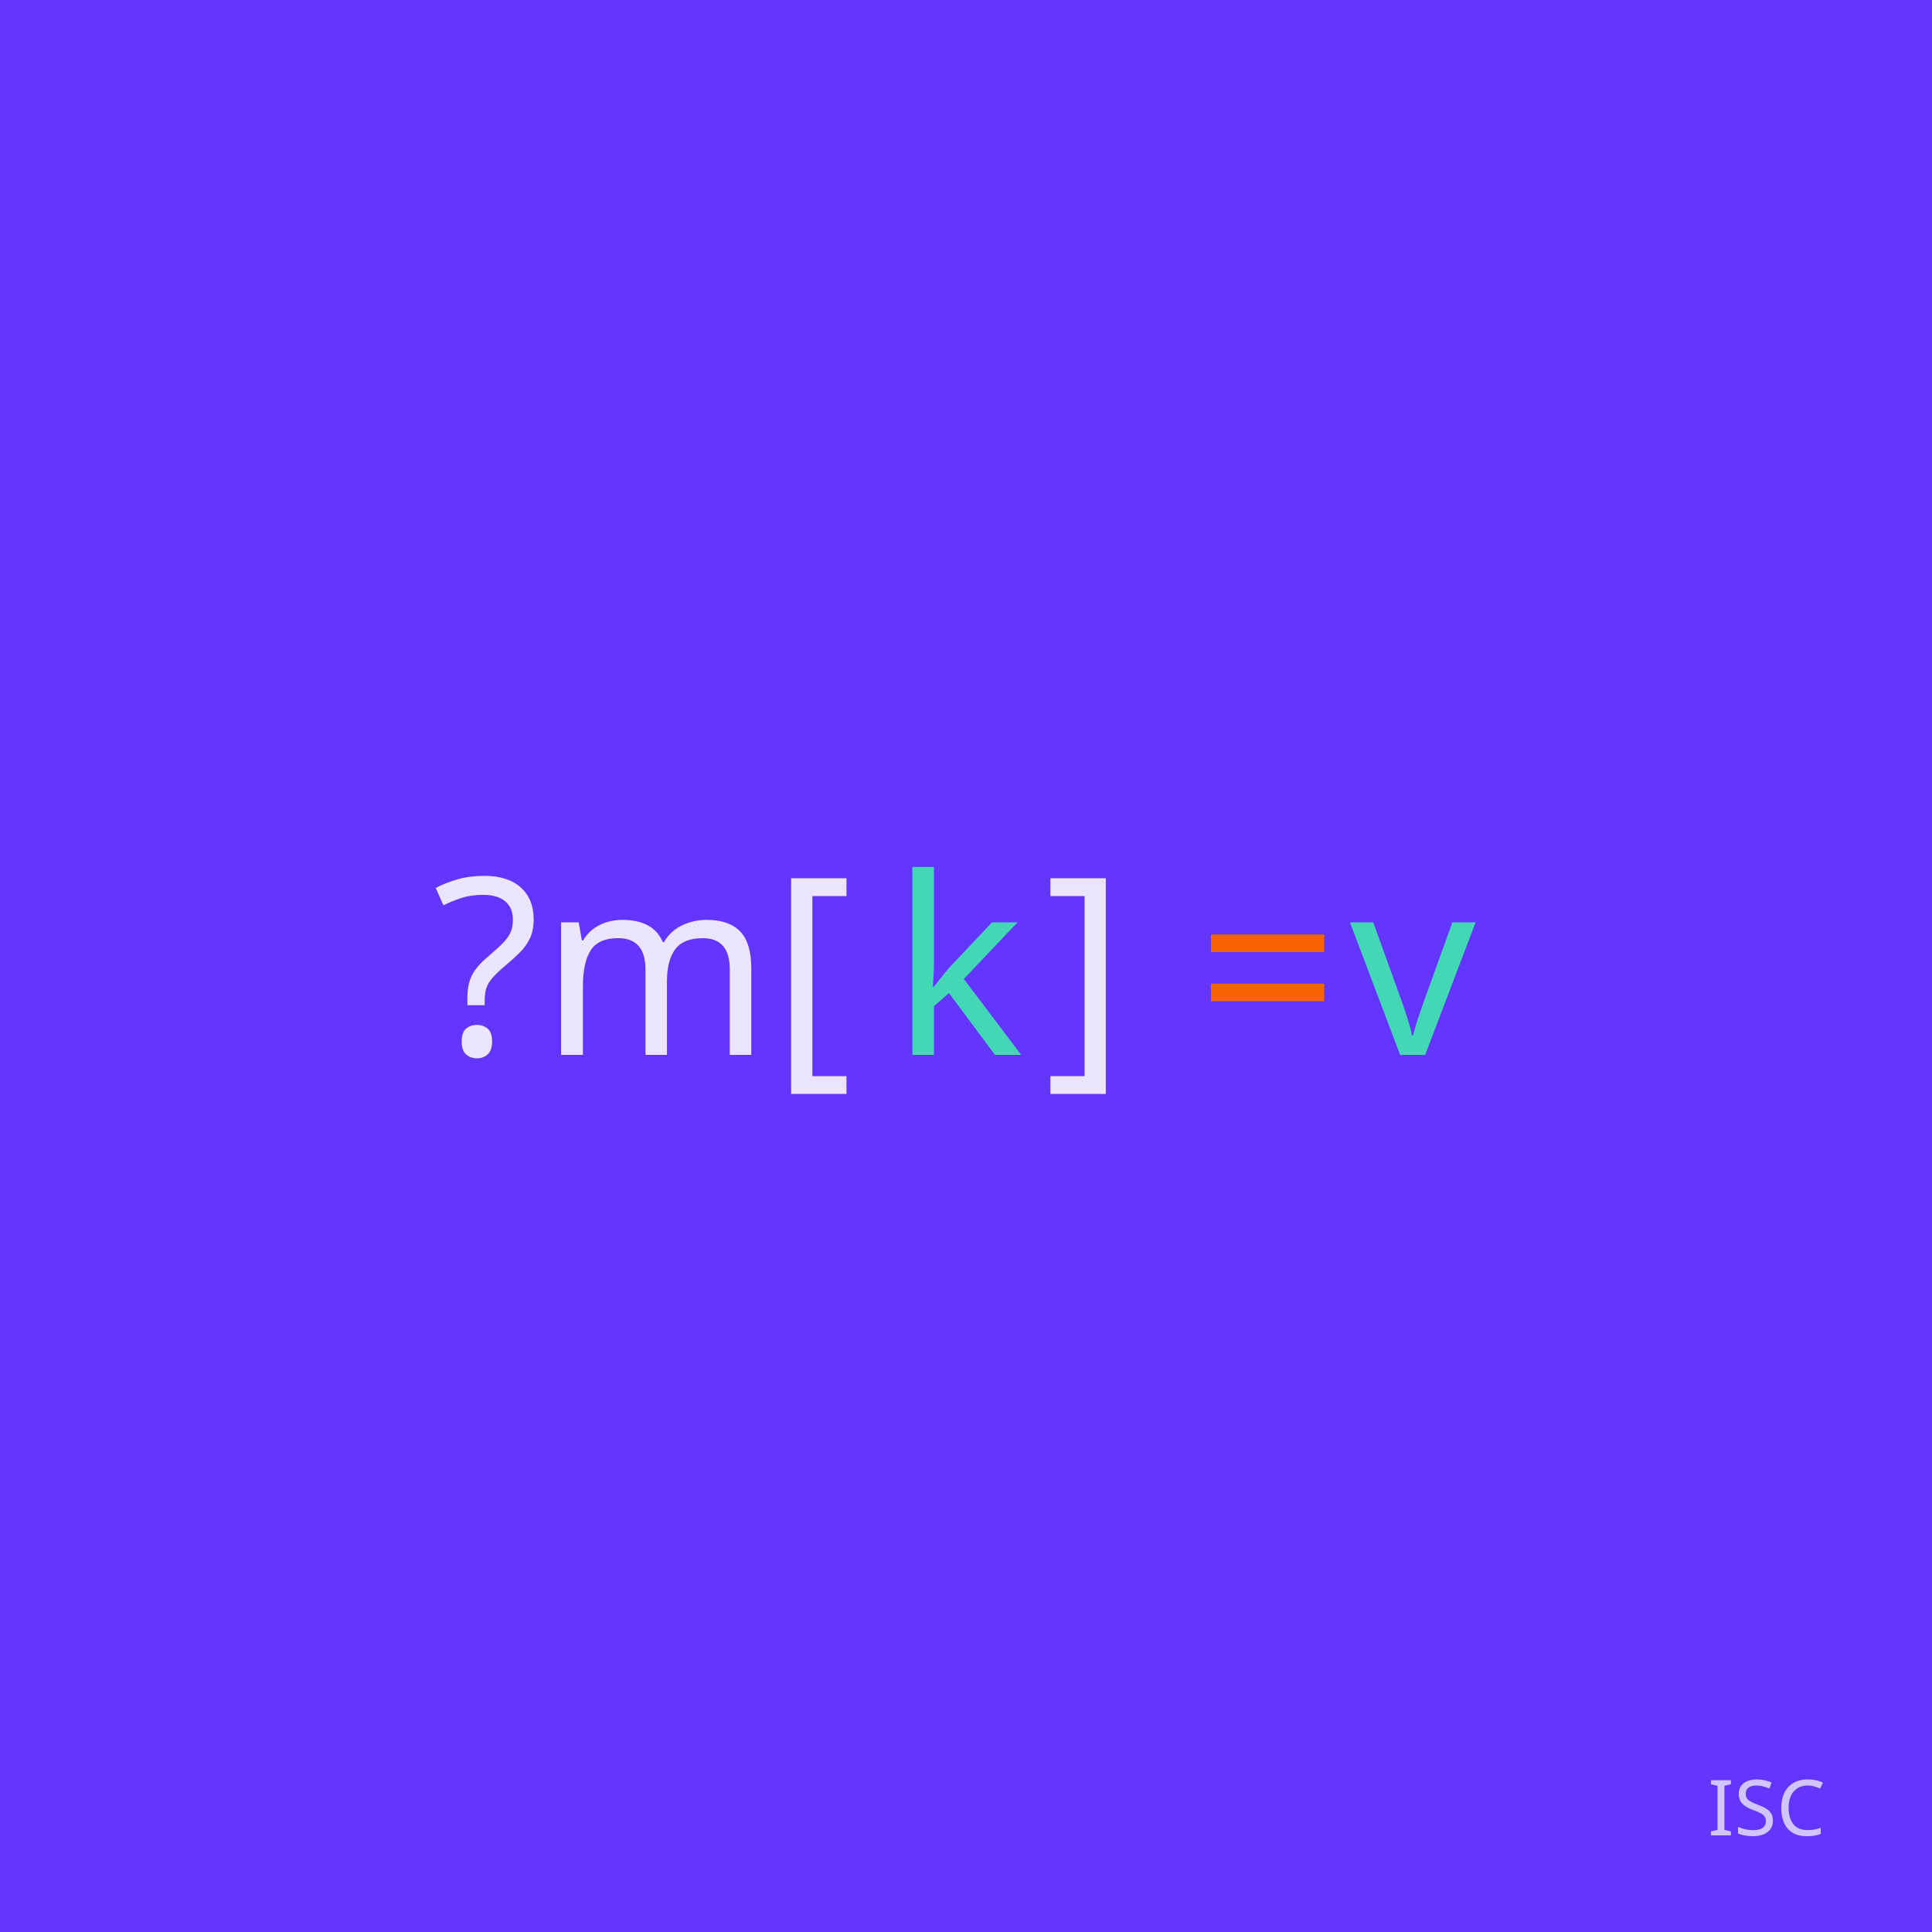
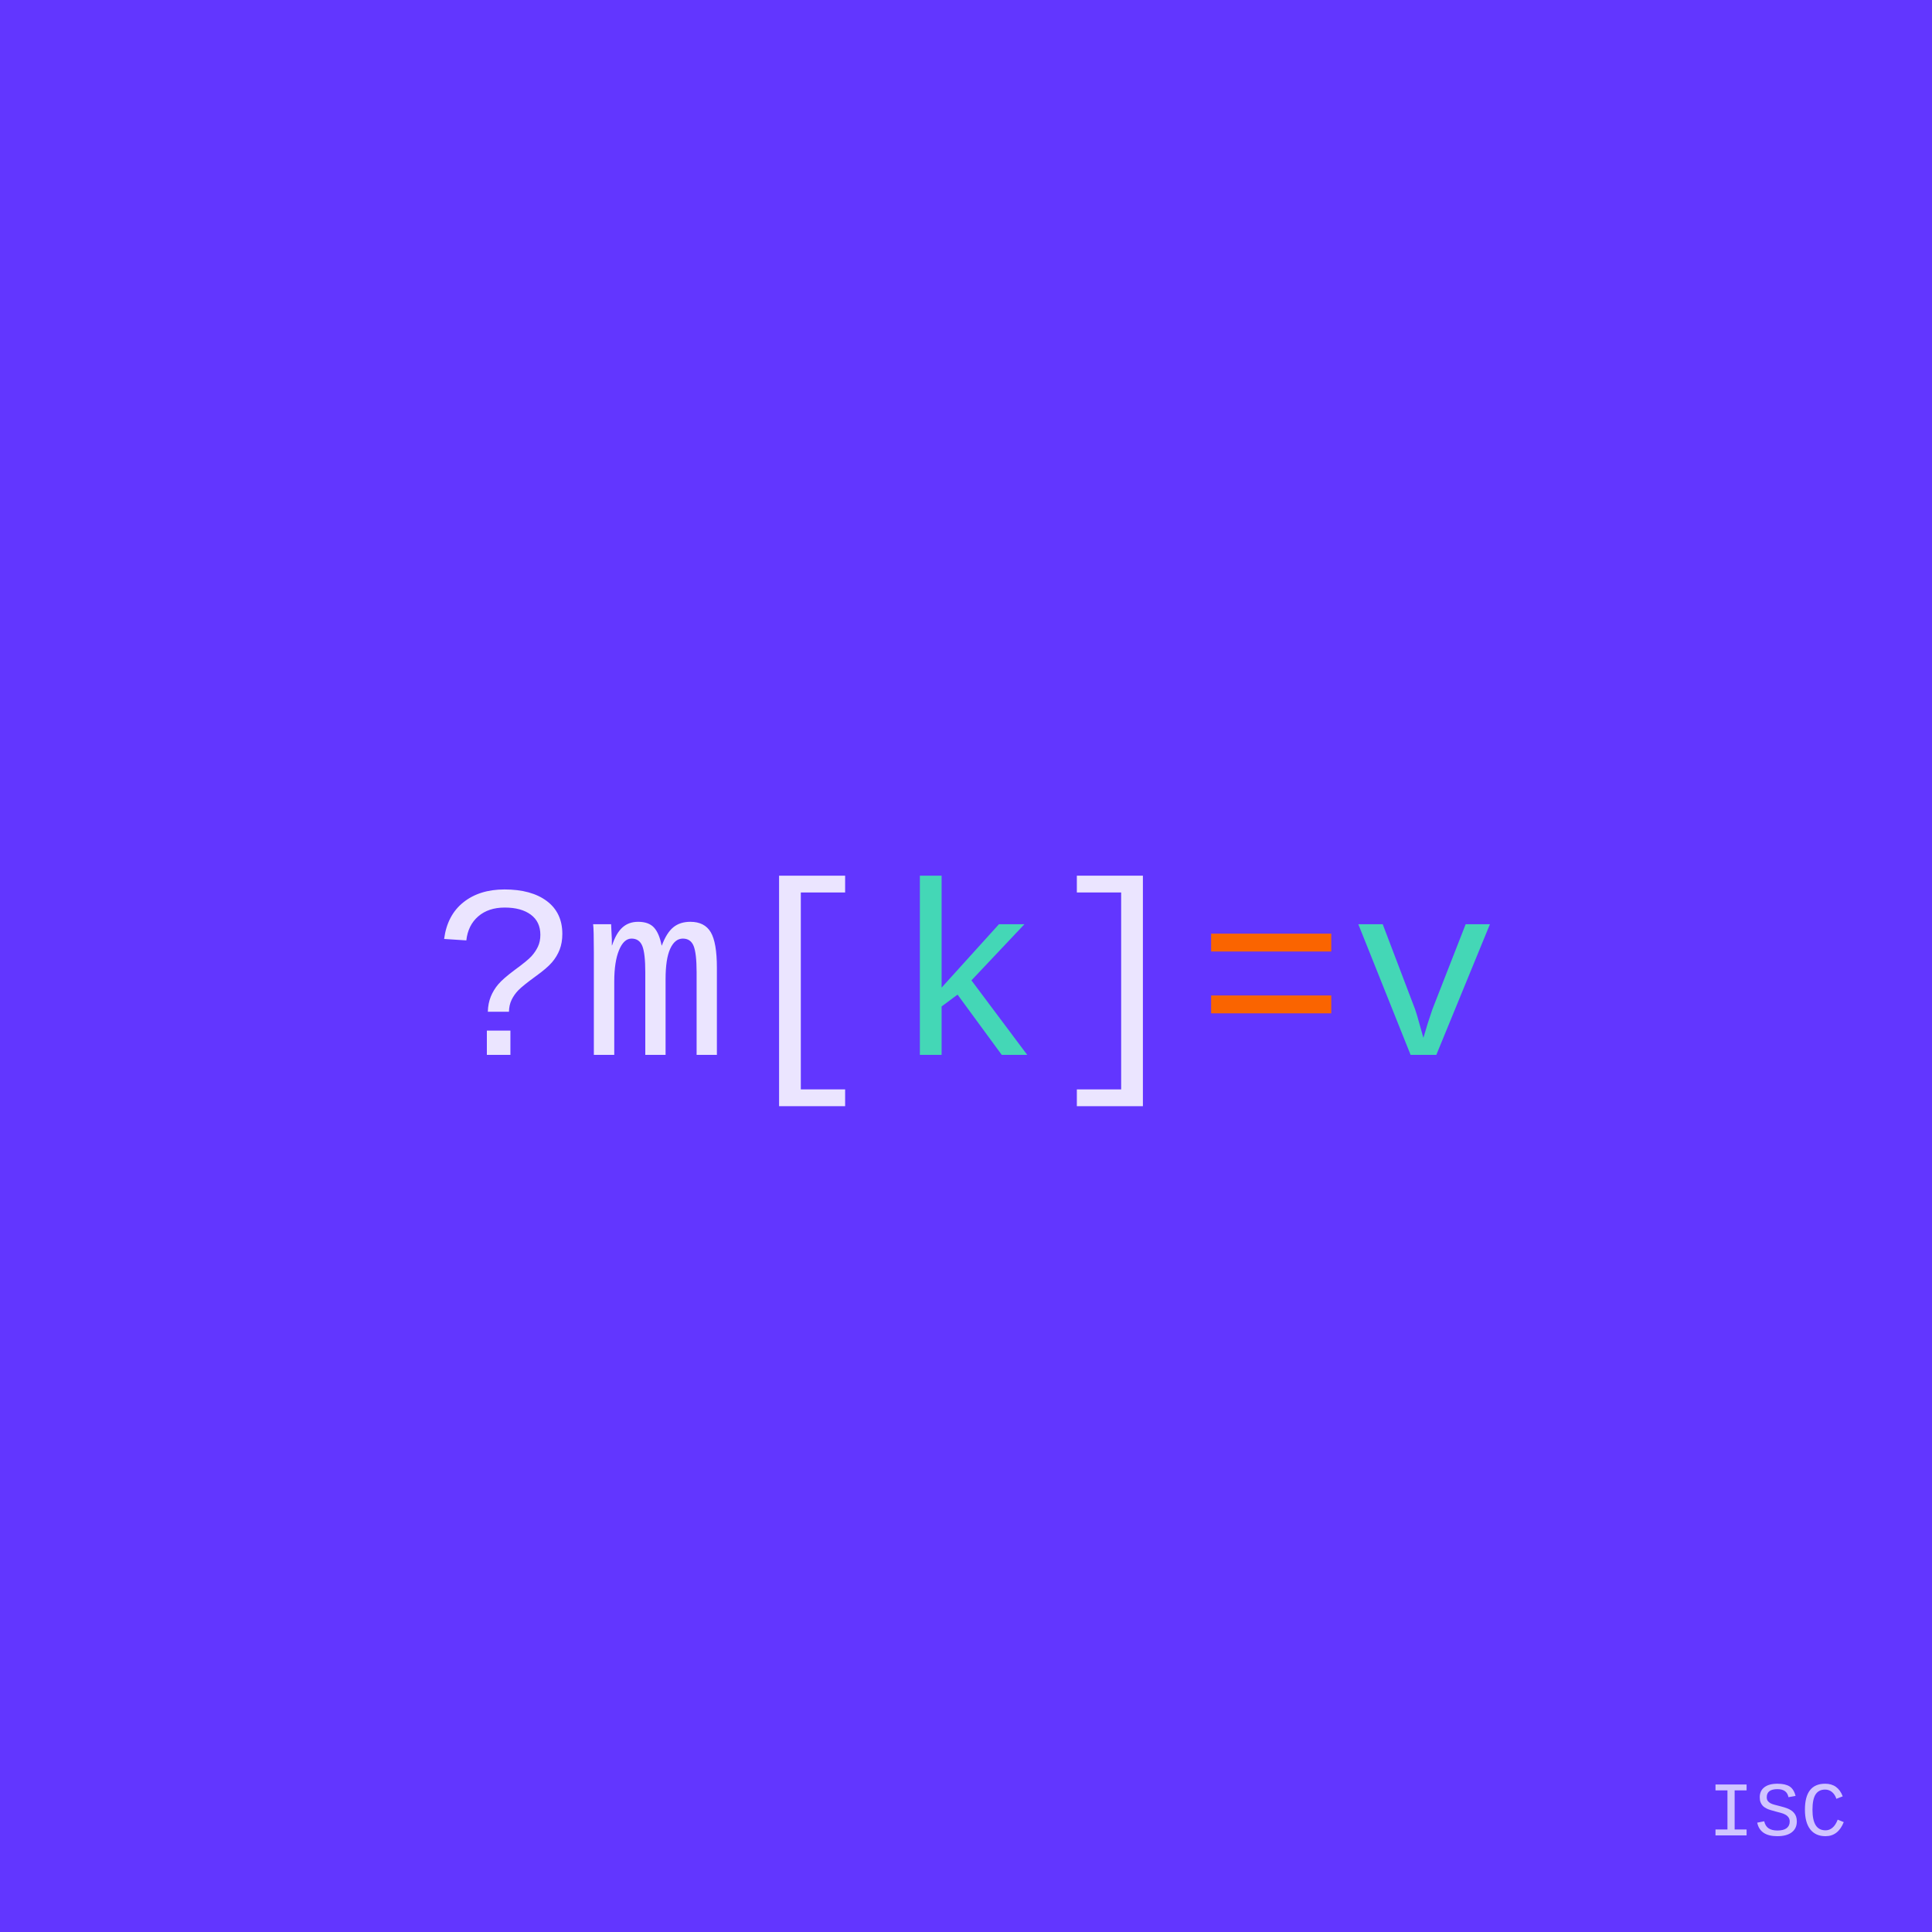
<svg xmlns="http://www.w3.org/2000/svg" width="500" height="500">
+   <style>
+   text {
+     font-family: ui-monospace, SFMono-Regular, "SF Mono", Menlo, Consolas, "Liberation Mono", monospace;
+     font-weight: 400;
+     fill: #fff;
+   }
+ 
+       .blue {
+         fill: #0091ff;
+       }
+ 
+       .green {
+         fill: #44d7b6;
+       }
+ 
+       .orange {
+         fill: #fa6400;
+       }
+ 
+       .purple {
+         fill: #6236ff;
+       }
+   </style>
  <g fill="none" fill-rule="evenodd">
-     <path fill="#6236FF" d="M0 0h500v500H0z" />
-     <text opacity=".71" font-family="SFMono-Medium, SF Mono" font-size="20" font-weight="400" fill="#FFF">
+     <path class="purple" d="M0 0h500v500H0z" />
+     <text opacity=".71" font-family="SFMono-Medium, SF Mono" font-size="20">
      <tspan x="442" y="475">ISC</tspan>
    </text>
-     <text font-family="SFMono-Medium, SF Mono" font-size="64" font-weight="400">
-       <tspan x="112" y="273" fill="#FFF" fill-opacity=".87">?m[</tspan>
-       <tspan x="230.688" y="273" fill="#44D7B6">k</tspan>
-       <tspan x="270.25" y="273" fill="#FFF" fill-opacity=".87">]</tspan>
-       <tspan x="309.812" y="273" fill="#FA6400">=</tspan>
-       <tspan x="349.375" y="273" fill="#44D7B6">v</tspan>
+     <text font-family="SFMono-Medium, SF Mono" font-size="64">
+       <tspan x="112" y="273" fill-opacity=".87">?m[</tspan>
+       <tspan x="230.688" y="273" class="green">k</tspan>
+       <tspan x="270.25" y="273" fill-opacity=".87">]</tspan>
+       <tspan x="309.812" y="273" class="orange">=</tspan>
+       <tspan x="349.375" y="273" class="green">v</tspan>
    </text>
  </g>
</svg>
